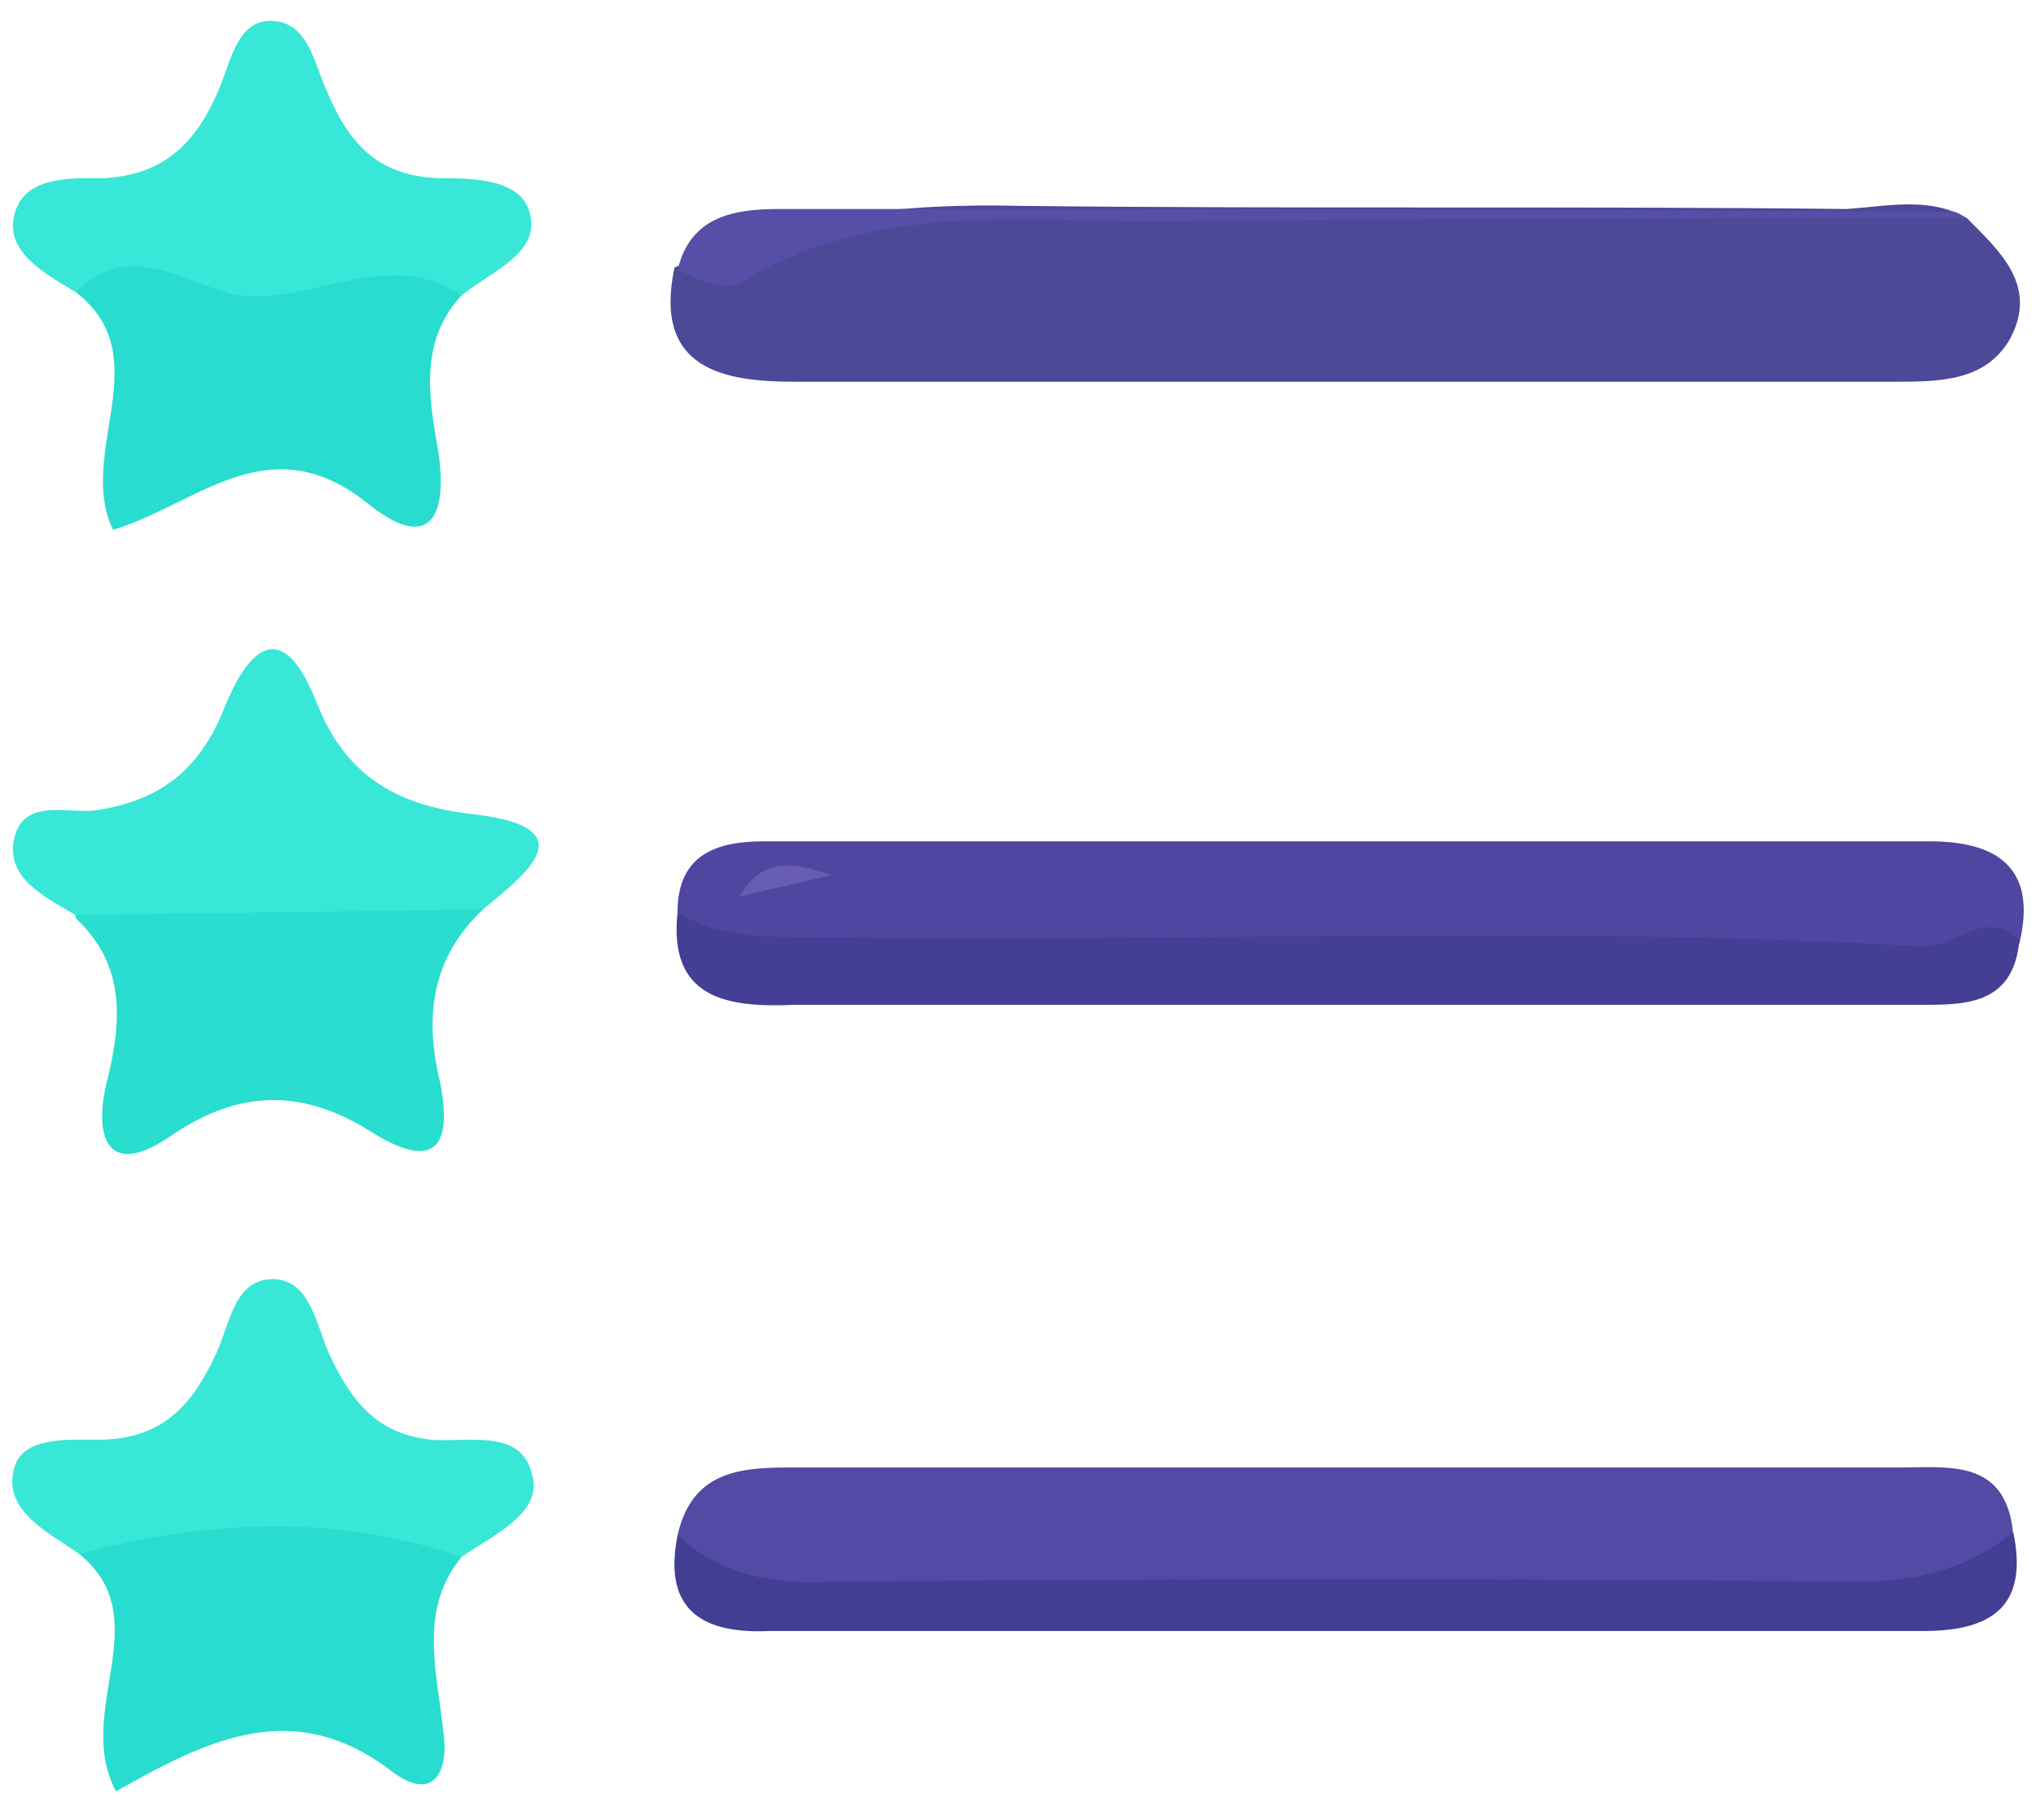
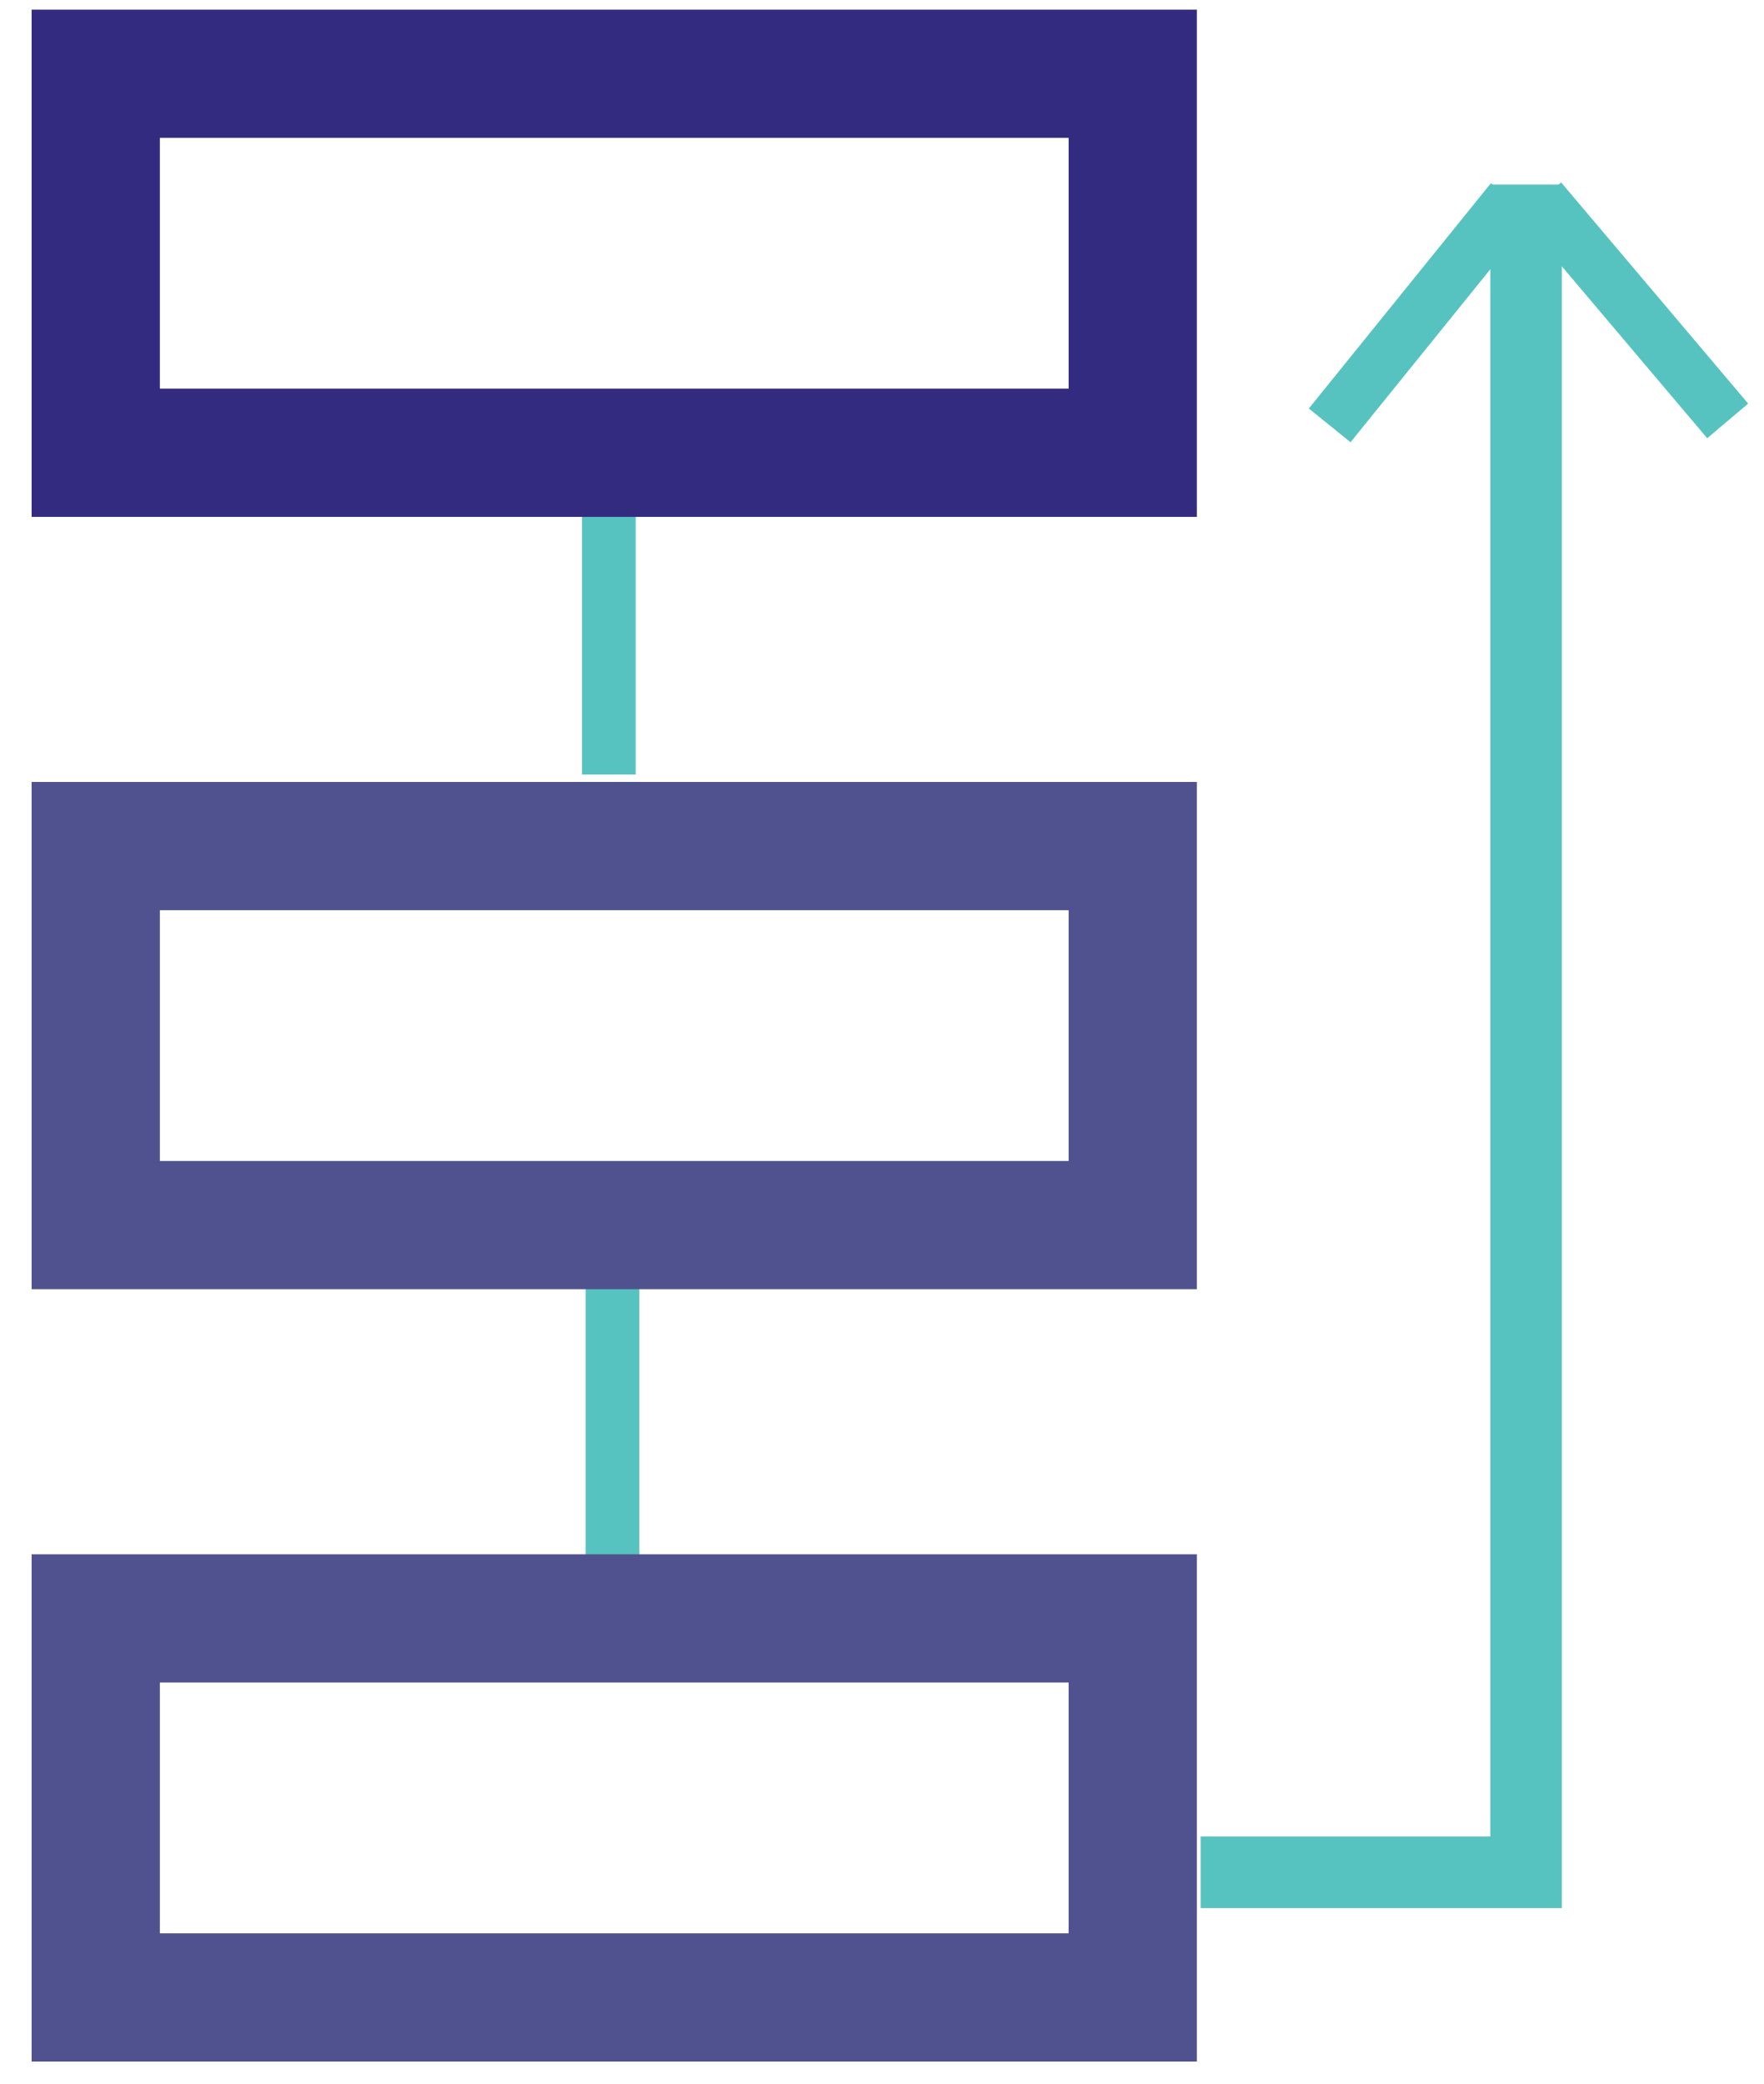
- <svg xmlns="http://www.w3.org/2000/svg" xmlns:xlink="http://www.w3.org/1999/xlink" width="66" height="59" viewBox="0 0 66 59" version="1.1">
-   <g id="Canvas" transform="translate(-327 337)">
+ <svg xmlns="http://www.w3.org/2000/svg" xmlns:xlink="http://www.w3.org/1999/xlink" width="55" height="65" viewBox="0 0 55 65" version="1.1">
+   <g id="Canvas" transform="translate(-342 339)">
    <g id="Group" style="mix-blend-mode:normal;">
      <g id="Group" style="mix-blend-mode:normal;">
        <g id="Vector" style="mix-blend-mode:normal;">
-           <use xlink:href="#path0_fill" transform="translate(348.736 -330.374)" fill="#4C4999" style="mix-blend-mode:normal;" />
+           <use xlink:href="#path0_fill" transform="translate(360.153 -323.875)" fill="#56C3C0" style="mix-blend-mode:normal;" />
        </g>
        <g id="Vector" style="mix-blend-mode:normal;">
-           <use xlink:href="#path1_fill" transform="translate(348.963 -289.436)" fill="#524AA4" style="mix-blend-mode:normal;" />
+           <use xlink:href="#path1_fill" transform="matrix(0.7778 0.6285 -0.6285 0.7778 388.497 -333.284)" fill="#56C3C0" style="mix-blend-mode:normal;" />
        </g>
        <g id="Vector" style="mix-blend-mode:normal;">
-           <use xlink:href="#path2_fill" transform="translate(348.963 -309.724)" fill="#4F46A2" style="mix-blend-mode:normal;" />
+           <use xlink:href="#path1_fill" transform="matrix(-0.7636 0.6457 -0.6457 -0.7636 396.522 -326.412)" fill="#56C3C0" style="mix-blend-mode:normal;" />
        </g>
        <g id="Vector" style="mix-blend-mode:normal;">
-           <use xlink:href="#path3_fill" transform="translate(348.932 -307.424)" fill="#443F94" style="mix-blend-mode:normal;" />
+           <use xlink:href="#path2_fill" transform="translate(360.265 -299.451)" fill="#56C3C0" style="mix-blend-mode:normal;" />
        </g>
        <g id="Vector" style="mix-blend-mode:normal;">
-           <use xlink:href="#path4_fill" transform="translate(329.563 -289)" fill="#28DDCF" style="mix-blend-mode:normal;" />
+           <use xlink:href="#path3_stroke" transform="translate(344.986 -336.7)" fill="#332B7F" style="mix-blend-mode:normal;" />
        </g>
        <g id="Vector" style="mix-blend-mode:normal;">
-           <use xlink:href="#path5_fill" transform="translate(329.419 -309.039)" fill="#29DDCF" style="mix-blend-mode:normal;" />
+           <use xlink:href="#path4_stroke" transform="translate(344.986 -312.611)" fill="#4F528E" style="mix-blend-mode:normal;" />
        </g>
        <g id="Vector" style="mix-blend-mode:normal;">
-           <use xlink:href="#path6_fill" transform="translate(329.438 -329.151)" fill="#28DCCF" style="mix-blend-mode:normal;" />
+           <use xlink:href="#path5_stroke" transform="translate(344.986 -288.522)" fill="#4F528E" style="mix-blend-mode:normal;" />
        </g>
        <g id="Vector" style="mix-blend-mode:normal;">
-           <use xlink:href="#path7_fill" transform="translate(327.419 -336.324)" fill="#38E7D7" style="mix-blend-mode:normal;" />
-         </g>
-         <g id="Vector" style="mix-blend-mode:normal;">
-           <use xlink:href="#path8_fill" transform="translate(327.397 -295.529)" fill="#39E7D7" style="mix-blend-mode:normal;" />
-         </g>
-         <g id="Vector" style="mix-blend-mode:normal;">
-           <use xlink:href="#path9_fill" transform="translate(327.419 -315.952)" fill="#38E7D7" style="mix-blend-mode:normal;" />
-         </g>
-         <g id="Vector" style="mix-blend-mode:normal;">
-           <use xlink:href="#path10_fill" transform="translate(348.862 -287.324)" fill="#423E93" style="mix-blend-mode:normal;" />
-         </g>
-         <g id="Vector" style="mix-blend-mode:normal;">
-           <use xlink:href="#path11_fill" transform="translate(348.963 -330.224)" fill="#574EA7" style="mix-blend-mode:normal;" />
-         </g>
-         <g id="Vector" style="mix-blend-mode:normal;">
-           <use xlink:href="#path12_fill" transform="translate(350.963 -308.94)" fill="#675BB2" style="mix-blend-mode:normal;" />
+           <use xlink:href="#path6_fill" transform="translate(379.447 -333.243)" fill="#56C3C0" style="mix-blend-mode:normal;" />
        </g>
      </g>
    </g>
  </g>
  <defs>
-     <path id="path0_fill" d="M 42.028 0.45C 43.128 1.55 44.328 2.65 43.428 4.35C 42.628 5.75 41.128 5.75 39.628 5.75C 27.728 5.75 15.928 5.75 4.028 5.75C 1.728 5.75 -0.572 5.35 0.128 2.05C 3.728 0.35 7.528 -0.05 11.428 0.05C 20.328 0.15 29.228 0.05 38.128 0.15C 39.528 0.05 40.828 -0.25 42.028 0.45Z" />
-     <path id="path1_fill" d="M 0 2.211C 0.5 0.011 2.2 0.011 3.9 0.011C 15.8 0.011 27.7 0.011 39.6 0.011C 41.2 0.011 43.1 -0.289 43.3 2.211C 42.5 3.911 41.2 4.611 39.3 4.511C 27.5 4.511 15.7 4.511 3.9 4.511C 2.1 4.511 0.7 4.011 0 2.211Z" />
-     <path id="path2_fill" d="M 0 2.3C 0 0.4 1.3 -3.8147e-07 2.8 -3.8147e-07C 15.4 -3.8147e-07 28 -3.8147e-07 40.6 -3.8147e-07C 42.7 -3.8147e-07 44.1 0.8 43.5 3.3C 42.4 3.9 41.3 4.4 39.9 4.4C 28.2 4.1 16.4 4.3 4.7 4.3C 2.8 4.2 1 4.3 0 2.3Z" />
-     <path id="path3_fill" d="M 0.031 7.62939e-07C 1.331 0.8 2.731 0.8 4.131 0.8C 16.231 1 28.231 0.4 40.331 1.1C 41.431 1.2 42.431 -0.2 43.531 0.9C 43.331 3.1 41.631 3 40.131 3C 28.031 3 15.931 3 3.831 3C 1.631 3.1 -0.269 2.8 0.031 7.62939e-07Z" />
-     <path id="path4_fill" d="M 12.4 2.476C 11 4.176 11.6 6.176 11.8 8.076C 12 9.276 11.6 10.476 10.2 9.476C 7 6.976 4.2 8.376 1.2 10.076C -0.2 7.476 2.6 4.476 6.10352e-06 2.376C 2.6 -1.524 6.4 0.576 9.7 0.476C 10.8 0.376 12.3 0.776 12.4 2.476Z" />
-     <path id="path5_fill" d="M 13.245 1.515C 11.544 3.115 11.344 5.015 11.844 7.115C 12.244 9.115 11.745 10.015 9.744 8.815C 7.444 7.315 5.344 7.315 3.044 8.915C 0.944 10.315 0.644 8.715 1.044 7.115C 1.544 5.115 1.644 3.315 0.044 1.815C 0.044 1.715 -0.056 1.515 0.044 1.415C 2.044 -0.585 11.245 -0.385 13.245 1.515Z" />
-     <path id="path6_fill" d="M 12.525 1.726C 11.225 3.126 11.425 4.826 11.725 6.526C 12.125 8.726 11.625 10.226 9.425 8.426C 6.225 5.926 3.925 8.526 1.225 9.326C 0.025 6.826 2.725 3.726 0.025 1.626C 0.025 1.326 -0.075 1.026 0.125 0.926C 1.925 -0.374 10.825 -0.274 12.525 1.026C 12.725 1.026 12.625 1.426 12.525 1.726Z" />
-     <path id="path7_fill" d="M 14.544 8.9C 12.144 7.3 9.744 9.2 7.344 8.9C 5.644 8.6 3.844 7 2.044 8.8C 1.044 8.2 -0.256 7.5 0.044 6.3C 0.344 5 1.944 5.1 2.944 5.1C 4.944 5 5.944 3.9 6.644 2.3C 7.044 1.4 7.244 -4.76837e-08 8.344 -4.76837e-08C 9.544 -4.76837e-08 9.744 1.3 10.144 2.2C 10.844 3.9 11.744 5 13.744 5.1C 14.844 5.1 16.444 5.1 16.744 6.2C 17.144 7.5 15.544 8.1 14.544 8.9Z" />
-     <path id="path8_fill" d="M 14.566 9.004C 10.466 7.604 6.366 7.804 2.166 8.904C 1.166 8.204 -0.334 7.504 0.066 6.104C 0.366 5.104 1.766 5.204 2.766 5.204C 4.766 5.204 5.766 4.204 6.566 2.504C 7.066 1.504 7.166 -0.096 8.566 0.004C 9.666 0.104 9.866 1.504 10.266 2.404C 10.966 3.904 11.766 5.004 13.566 5.204C 14.766 5.304 16.566 4.804 16.866 6.404C 17.166 7.604 15.566 8.304 14.566 9.004Z" />
-     <path id="path9_fill" d="M 15.244 8.427C 10.844 8.527 6.444 8.527 2.044 8.627C 1.044 8.027 -0.256 7.427 0.044 6.127C 0.344 4.827 1.744 5.327 2.644 5.227C 4.744 4.927 6.044 3.927 6.844 1.927C 7.644 -0.073 8.744 -1.073 9.844 1.727C 10.744 4.027 12.344 5.027 14.744 5.327C 18.544 5.727 16.844 7.127 15.244 8.427Z" />
-     <path id="path10_fill" d="M 0.102 0.1C 1.502 1.4 3.202 1.7 5.102 1.6C 16.202 1.5 27.302 1.5 38.402 1.6C 40.302 1.6 41.902 1.2 43.402 -7.62939e-07C 43.902 2.4 42.702 3.2 40.502 3.2C 28.002 3.2 15.602 3.2 3.102 3.2C 1.002 3.3 -0.398 2.6 0.102 0.1Z" />
-     <path id="path11_fill" d="M 41.8 0.3C 33.1 0.3 24.3 0.3 15.6 0.4C 11 0.4 6.4 -0.2 2.2 2.3C 1.4 2.8 0.7 2.2 -5.68434e-14 2C 0.4 0.2 1.9 -3.8147e-07 3.3 -3.8147e-07C 15.9 -3.8147e-07 28.5 0 41.1 0.1C 41.4 0 41.6 0.2 41.8 0.3Z" />
-     <path id="path12_fill" d="M 0 1.015C 0.7 -0.185 1.6 -0.185 3 0.315C 1.7 0.615 0.8 0.815 0 1.015Z" />
+     <path id="path0_fill" d="M 1.673 0L 0 0L 0 9.033L 1.673 9.033L 1.673 0Z" />
+     <path id="path1_fill" d="M 1.673 0L 0 0L 0 9.033L 1.673 9.033L 1.673 0Z" />
+     <path id="path2_fill" d="M 1.673 0L 0 0L 0 9.033L 1.673 9.033L 1.673 0Z" />
+     <path id="path3_stroke" d="M 0 0L 0 -2L -2 -2L -2 0L 0 0ZM 32.342 0L 34.342 0L 34.342 -2L 32.342 -2L 32.342 0ZM 32.342 11.822L 32.342 13.822L 34.342 13.822L 34.342 11.822L 32.342 11.822ZM 0 11.822L -2 11.822L -2 13.822L 0 13.822L 0 11.822ZM 0 2L 32.342 2L 32.342 -2L 0 -2L 0 2ZM 30.342 0L 30.342 11.822L 34.342 11.822L 34.342 0L 30.342 0ZM 32.342 9.822L 0 9.822L 0 13.822L 32.342 13.822L 32.342 9.822ZM 2 11.822L 2 0L -2 0L -2 11.822L 2 11.822Z" />
+     <path id="path4_stroke" d="M 0 4.25431e-07L 0 -2L -2 -2L -2 4.25431e-07L 0 4.25431e-07ZM 32.342 4.25431e-07L 34.342 4.25431e-07L 34.342 -2L 32.342 -2L 32.342 4.25431e-07ZM 32.342 11.822L 32.342 13.822L 34.342 13.822L 34.342 11.822L 32.342 11.822ZM 0 11.822L -2 11.822L -2 13.822L 0 13.822L 0 11.822ZM 0 2L 32.342 2L 32.342 -2L 0 -2L 0 2ZM 30.342 4.25431e-07L 30.342 11.822L 34.342 11.822L 34.342 4.25431e-07L 30.342 4.25431e-07ZM 32.342 9.822L 0 9.822L 0 13.822L 32.342 13.822L 32.342 9.822ZM 2 11.822L 2 4.25431e-07L -2 4.25431e-07L -2 11.822L 2 11.822Z" />
+     <path id="path5_stroke" d="M 0 8.50862e-07L 0 -2L -2 -2L -2 8.50862e-07L 0 8.50862e-07ZM 32.342 8.50862e-07L 34.342 8.50862e-07L 34.342 -2L 32.342 -2L 32.342 8.50862e-07ZM 32.342 11.822L 32.342 13.822L 34.342 13.822L 34.342 11.822L 32.342 11.822ZM 0 11.822L -2 11.822L -2 13.822L 0 13.822L 0 11.822ZM 0 2L 32.342 2L 32.342 -2L 0 -2L 0 2ZM 30.342 8.50862e-07L 30.342 11.822L 34.342 11.822L 34.342 8.50862e-07L 30.342 8.50862e-07ZM 32.342 9.822L 0 9.822L 0 13.822L 32.342 13.822L 32.342 9.822ZM 2 11.822L 2 8.50862e-07L -2 8.50862e-07L -2 11.822L 2 11.822Z" />
+     <path id="path6_fill" d="M 9.033 -1.06358e-07L 9.033 51.524L 1.70172e-06 51.524L 1.70172e-06 53.755L 9.033 53.755L 11.264 53.755L 11.264 51.524L 11.264 -1.06358e-07L 9.033 -1.06358e-07Z" />
  </defs>
</svg>
